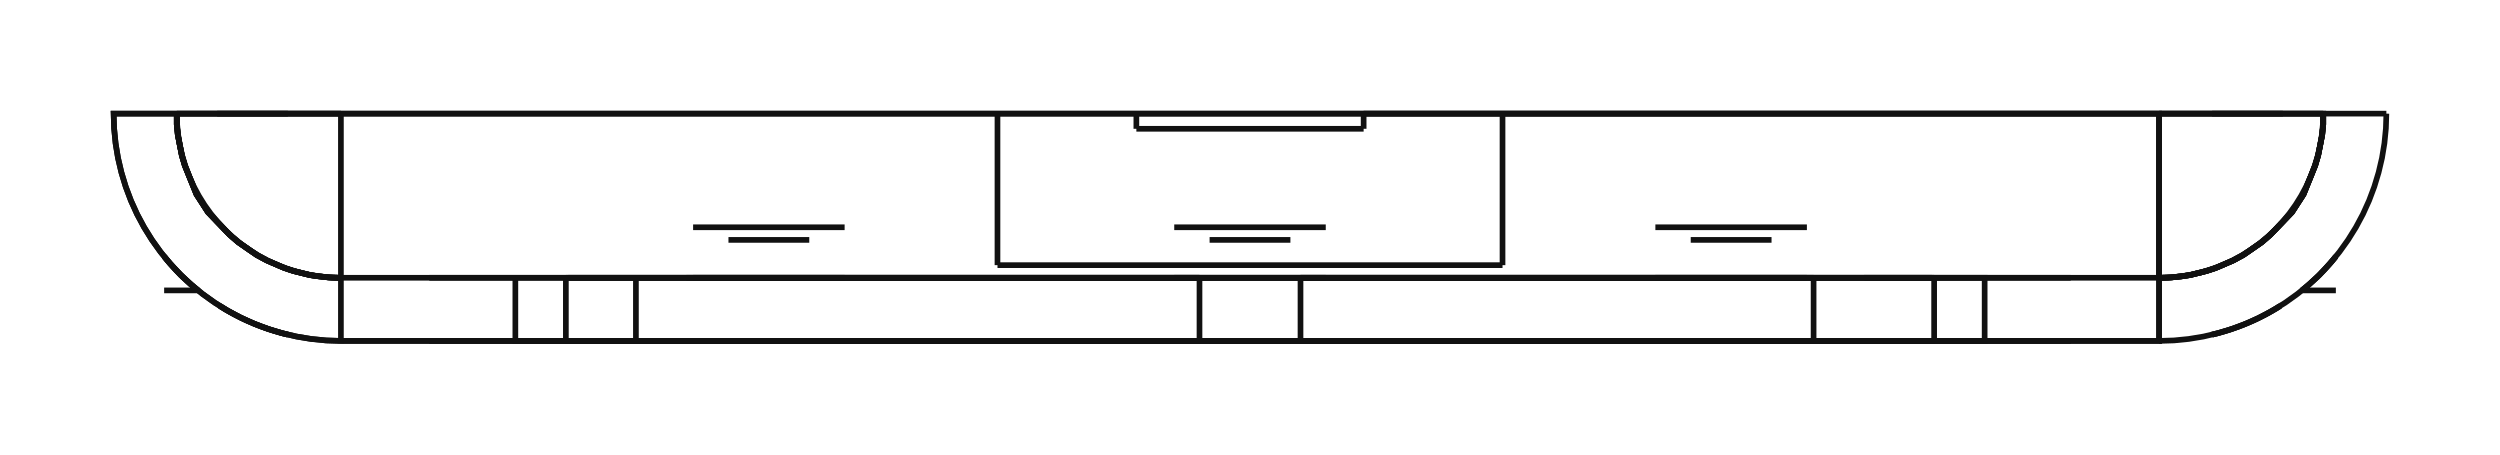
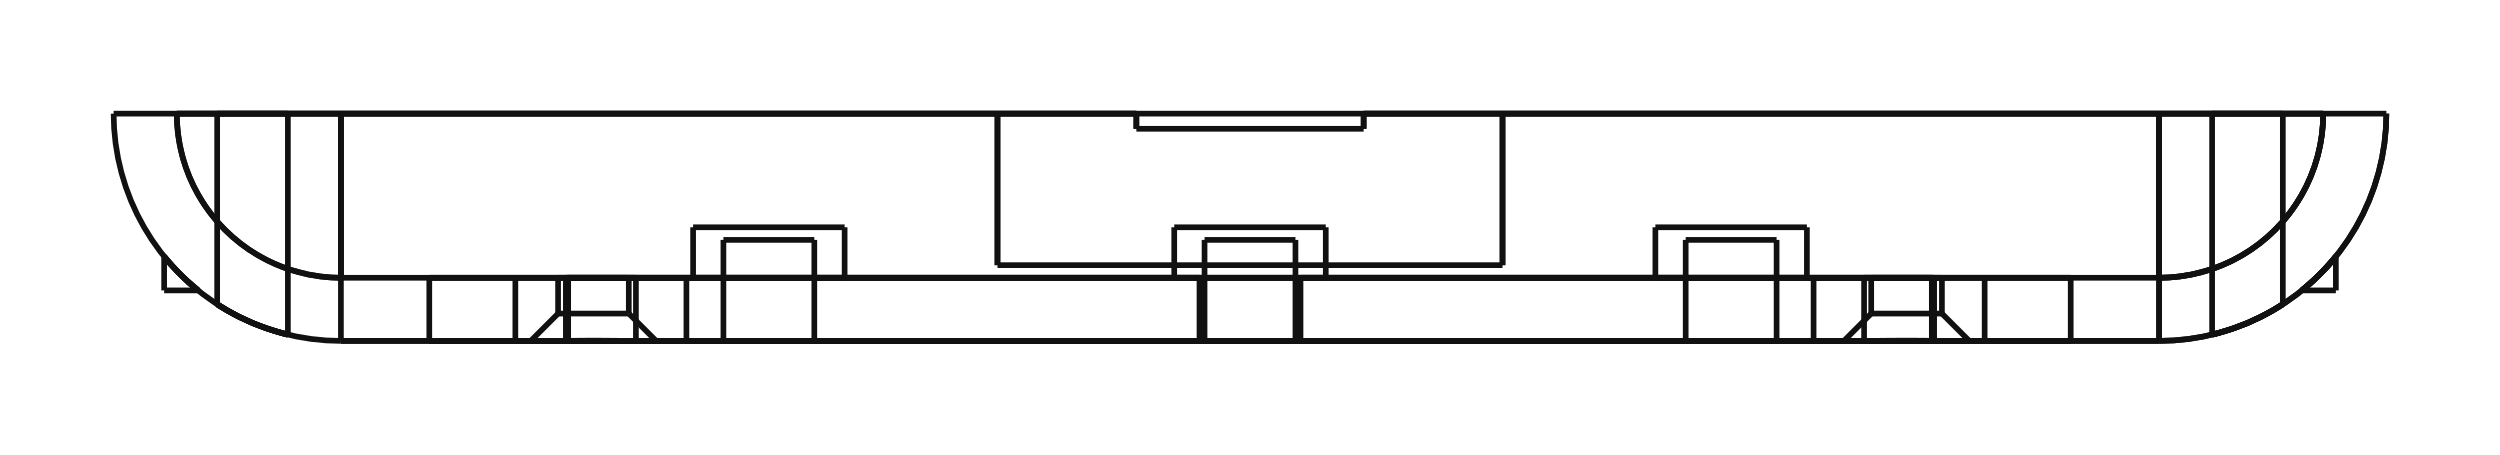
<svg xmlns="http://www.w3.org/2000/svg" viewBox="0 0 99 18">
  <g fill="none" stroke="#111" stroke-width="0.225">
-     <line x1="70.153" y1="13.5" x2="66.953" y2="13.5" />
-     <line x1="70.153" y1="9.5" x2="66.953" y2="9.5" />
-     <line x1="32.047" y1="13.5" x2="28.847" y2="13.5" />
-     <line x1="32.047" y1="9.5" x2="28.847" y2="9.5" />
-     <line x1="51.1" y1="13.5" x2="47.9" y2="13.5" />
-     <line x1="51.1" y1="9.5" x2="47.9" y2="9.5" />
-     <line x1="71.553" y1="9" x2="65.553" y2="9" />
-     <line x1="65.553" y1="11" x2="71.553" y2="11" />
-     <line x1="33.447" y1="9" x2="27.447" y2="9" />
-     <line x1="27.447" y1="11" x2="33.447" y2="11" />
-     <line x1="52.5" y1="9" x2="46.5" y2="9" />
-     <line x1="46.5" y1="11" x2="52.5" y2="11" />
-     <polyline points="47.5,11 47.5,13.5" />
-     <line x1="17" y1="11" x2="47.5" y2="11" />
-     <line x1="47.5" y1="13.5" x2="17" y2="13.5" />
-     <polyline points="20.408,11 20.408,13.5 25.182,13.5 25.182,11" />
-     <line x1="47.5" y1="11" x2="22.5" y2="11" />
-     <line x1="22.5" y1="13.5" x2="47.5" y2="13.5" />
-     <polyline points="27.182,11 22.408,11 76.592,11 71.818,11 71.818,13.5 27.182,13.5" />
+     <line x1="13.5" y1="13.5" x2="85.5" y2="13.5" />
+     <polyline points="87.6,13.252 87.615,13.248 87.662,13.237 87.845,13.189 88.466,12.997" />
+     <polyline points="90.296,12.116 90.374,12.066 90.4,12.049" />
+     <polyline points="87.6,13.252 87.627,13.245 87.708,13.225" />
+     <polyline points="90.29,12.12 90.372,12.067 90.4,12.049" />
+     <polyline points="8.6,12.049 8.626,12.066 8.704,12.116" />
+     <polyline points="10.534,12.997 11.155,13.189 11.338,13.237 11.385,13.248 11.4,13.252" />
+     <polyline points="9.465,12.545 9.456,12.54" />
+     <polyline points="9.242,12.429 9.01,12.3" />
+     <polyline points="8.71,12.12 8.628,12.067 8.6,12.049" />
+     <polyline points="8.987,12.287 8.999,12.294" />
+     <polyline points="9.244,12.43 9.45,12.537" />
+     <polyline points="10.999,13.146 11.294,13.225" />
+     <polyline points="11.294,13.226 11.374,13.245 11.4,13.252" />
+     <polyline points="91.157,11.5 91.565,11.149" />
+     <polyline points="92.239,10.465 92.433,10.239 92.483,10.178 92.5,10.157" />
+     <polyline points="92.5,10.157 92.494,10.165 92.474,10.189 92.399,10.28 92.112,10.606 91.685,11.038 91.159,11.498" />
+     <polyline points="92.5,11.5 92.493,11.5 92.471,11.5 92.434,11.5 92.383,11.5 92.318,11.5 92.239,11.5 92.146,11.5 92.041,11.5 91.922,11.5 91.791,11.5 91.649,11.5 91.495,11.5 91.331,11.5 91.157,11.5" />
+     <polyline points="13.5,4.5 12.492,4.5 11.497,4.5 10.527,4.5 9.595,4.5 8.712,4.5 7.889,4.5 7.136,4.5 6.464,4.5 5.879,4.5 5.391,4.5 5.005,4.5 4.726,4.5 4.557,4.5 4.5,4.5" />
+     <line x1="13.5" y1="4.5" x2="85.5" y2="4.5" />
+     <polyline points="94.5,4.5 94.443,4.5 94.274,4.5 93.995,4.5 93.609,4.5 93.121,4.5 92.536,4.5 91.864,4.5 91.111,4.5 90.288,4.5 89.405,4.5 88.473,4.5 87.503,4.5 86.508,4.5 85.5,4.5" />
+     <polyline points="91.157,11.5 91.475,11.231" />
+     <polyline points="92.213,10.495 92.426,10.248 92.481,10.18 92.5,10.157" />
+     <polyline points="92.5,10.157 92.119,10.598 91.699,11.025 91.181,11.48" />
+     <polyline points="7.843,11.5 7.525,11.231" />
+     <polyline points="6.787,10.495 6.574,10.248 6.519,10.18 6.5,10.157" />
+     <polyline points="6.5,10.157 6.889,10.607 7.316,11.039 7.843,11.5" />
+     <polyline points="7.843,11.5 7.669,11.5 7.505,11.5 7.351,11.5 7.209,11.5 7.078,11.5 6.959,11.5 6.854,11.5 6.761,11.5 6.682,11.5 6.617,11.5 6.566,11.5 6.529,11.5 6.507,11.5 6.5,11.5" />
+     <polyline points="7.824,11.484 7.435,11.149" />
+     <polyline points="6.761,10.465 6.567,10.239 6.517,10.178 6.5,10.157" />
+     <polyline points="7.435,11.149 7.843,11.5" />
+     <polyline points="85.5,4.5 85.5,5.508 85.5,6.503 85.5,7.473 85.5,8.405 85.5,9.288 85.5,10.111 85.5,10.864 85.5,11.536 85.5,12.121 85.5,12.609 85.5,12.995 85.5,13.274 85.5,13.443 85.5,13.5" />
+     <polyline points="13.5,13.5 13.5,13.443 13.5,13.274 13.5,12.995 13.5,12.609 13.5,12.121 13.5,11.536 13.5,10.864 13.5,10.111 13.5,9.288 13.5,8.405 13.5,7.473 13.5,6.503 13.5,5.508 13.5,4.5" />
+     <polyline points="4.5,4.5 4.519,5.089 4.577,5.675 4.673,6.256 4.807,6.829 4.978,7.393 5.185,7.944 5.428,8.481 5.706,9 6.017,9.5 6.36,9.979 6.733,10.434 7.136,10.864 7.566,11.267 8.021,11.64 8.5,11.983 9,12.294 9.519,12.572 10.056,12.815 10.607,13.022 11.171,13.193 11.744,13.327 12.325,13.423 12.911,13.481 13.5,13.5" />
+     <polyline points="85.5,13.5 86.089,13.481 86.675,13.423 87.256,13.327 87.829,13.193 88.393,13.022 88.944,12.815 89.481,12.572 90,12.294 90.5,11.983 90.979,11.64 91.434,11.267 91.864,10.864 92.267,10.434 92.64,9.979 92.983,9.5 93.294,9 93.572,8.481 93.815,7.944 94.022,7.393 94.193,6.829 94.327,6.256 94.423,5.675 94.481,5.089 94.5,4.5" />
+     <line x1="92.5" y1="11.5" x2="92.5" y2="10.157" />
+     <line x1="6.5" y1="11.5" x2="6.5" y2="10.157" />
+     <line x1="73.017" y1="13.5" x2="74.1" y2="12.417" />
+     <polyline points="74.1,12.417 74.135,12.417 74.239,12.417 74.405,12.417 74.627,12.417 74.893,12.417 75.188,12.417 75.5,12.417 75.812,12.417 76.107,12.417 76.373,12.417 76.595,12.417 76.761,12.417 76.865,12.417 76.9,12.417" />
+     <polyline points="73.017,13.5 73.079,13.5 73.263,13.5 73.559,13.5 73.952,13.5 74.423,13.5 74.948,13.5 75.5,13.5 76.052,13.5 76.577,13.5 77.048,13.5 77.441,13.5 77.737,13.5 77.921,13.5 77.983,13.5" />
+     <line x1="74.1" y1="12.417" x2="74.1" y2="11" />
+     <polyline points="74.1,11 74.135,11 74.239,11 74.405,11 74.627,11 74.893,11 75.188,11 75.5,11 75.812,11 76.107,11 76.373,11 76.595,11 76.761,11 76.865,11 76.9,11" />
+     <polyline points="73.017,13.5 73.023,13.5 73.039,13.5 73.067,13.5 73.106,13.5 73.155,13.5 73.214,13.5 73.284,13.5 73.364,13.5 73.454,13.5 73.552,13.5 73.66,13.5 73.775,13.5 73.898,13.5 74.029,13.5" />
+     <polyline points="76.971,13.5 77.102,13.5 77.225,13.5 77.34,13.5 77.448,13.5 77.546,13.5 77.636,13.5 77.716,13.5 77.786,13.5 77.845,13.5 77.894,13.5 77.933,13.5 77.961,13.5 77.977,13.5 77.983,13.5" />
+     <polyline points="76.971,13.5 76.268,13.493 75.5,13.488 74.732,13.493 74.029,13.5" />
+     <line x1="76.971" y1="13.5" x2="85.5" y2="13.5" />
+     <line x1="13.5" y1="13.5" x2="22.029" y2="13.5" />
+     <polyline points="21.017,13.5 21.023,13.5 21.039,13.5 21.067,13.5 21.106,13.5 21.155,13.5 21.214,13.5 21.284,13.5 21.364,13.5 21.454,13.5 21.552,13.5 21.66,13.5 21.775,13.5 21.898,13.5 22.029,13.5" />
+     <polyline points="24.971,13.5 25.102,13.5 25.225,13.5 25.34,13.5 25.448,13.5 25.546,13.5 25.636,13.5 25.716,13.5 25.786,13.5 25.845,13.5 25.894,13.5 25.933,13.5 25.961,13.5 25.977,13.5 25.983,13.5" />
+     <polyline points="25.983,13.5 25.921,13.5 25.737,13.5 25.441,13.5 25.048,13.5 24.577,13.5 24.052,13.5 23.5,13.5 22.948,13.5 22.423,13.5 21.952,13.5 21.559,13.5 21.263,13.5 21.079,13.5 21.017,13.5" />
+     <line x1="24.971" y1="13.5" x2="74.029" y2="13.5" />
+     <polyline points="66.753,13.5 66.798,13.5 66.931,13.5 67.145,13.5 67.43,13.5 67.772,13.5 68.152,13.5 68.553,13.5 68.953,13.5 69.334,13.5 69.675,13.5 69.96,13.5 70.174,13.5 70.307,13.5 70.353,13.5" />
+     <polyline points="28.647,13.5 28.693,13.5 28.826,13.5 29.04,13.5 29.325,13.5 29.666,13.5 30.047,13.5 30.447,13.5 30.848,13.5 31.228,13.5 31.57,13.5 31.855,13.5 32.069,13.5 32.202,13.5 32.247,13.5" />
+     <polyline points="47.7,13.5 47.745,13.5 47.878,13.5 48.093,13.5 48.378,13.5 48.719,13.5 49.099,13.5 49.5,13.5 49.901,13.5 50.281,13.5 50.622,13.5 50.907,13.5 51.122,13.5 51.255,13.5 51.3,13.5" />
+     <line x1="20.408" y1="13.5" x2="25.182" y2="13.5" />
+     <polyline points="20.408,13.5 19.945,13.5 19.515,13.5 19.118,13.5 18.754,13.5 18.423,13.5 18.126,13.5 17.863,13.5 17.635,13.5 17.441,13.5 17.283,13.5 17.159,13.5 17.071,13.5 17.018,13.5 17,13.5" />
+     <polyline points="17,13.5 17.189,13.5 17.752,13.5 18.685,13.5 19.975,13.5 21.608,13.5 23.565,13.5 25.822,13.5 28.355,13.5 31.133,13.5 34.125,13.5 37.295,13.5 40.607,13.5 44.021,13.5 47.5,13.5" />
+     <polyline points="47.5,13.5 44.638,13.5 41.832,13.5 39.114,13.5 36.514,13.5 34.062,13.5 31.787,13.5 29.714,13.5 27.866,13.5 26.266,13.5 24.931,13.5 23.877,13.5 23.115,13.5 22.654,13.5 22.5,13.5" />
+     <polyline points="22.5,13.5 22.514,13.5 22.556,13.5 22.625,13.5 22.722,13.5 22.847,13.5 22.999,13.5 23.179,13.5 23.386,13.5 23.619,13.5 23.879,13.5 24.166,13.5 24.479,13.5 24.818,13.5 25.182,13.5" />
+     <line x1="71.818" y1="13.5" x2="76.592" y2="13.5" />
+     <polyline points="76.592,13.5 73.805,13.5 70.537,13.5 66.852,13.5 62.824,13.5 58.532,13.5 54.061,13.5 49.5,13.5 44.939,13.5 40.468,13.5 36.176,13.5 32.148,13.5 28.463,13.5 25.195,13.5 22.408,13.5" />
    <line x1="22.408" y1="13.5" x2="27.182" y2="13.5" />
+     <polyline points="27.182,13.5 29.502,13.5 32.209,13.5 35.249,13.5 38.564,13.5 42.09,13.5 45.759,13.5 49.5,13.5 53.241,13.5 56.91,13.5 60.436,13.5 63.751,13.5 66.791,13.5 69.498,13.5 71.818,13.5" />
+     <polyline points="51.5,13.5 54.979,13.5 58.393,13.5 61.705,13.5 64.875,13.5 67.867,13.5 70.645,13.5 73.178,13.5 75.435,13.5 77.392,13.5 79.025,13.5 80.315,13.5 81.248,13.5 81.811,13.5 82,13.5" />
+     <polyline points="82,13.5 81.982,13.5 81.929,13.5 81.841,13.5 81.717,13.5 81.559,13.5 81.365,13.5 81.137,13.5 80.874,13.5 80.577,13.5 80.246,13.5 79.882,13.5 79.485,13.5 79.055,13.5 78.592,13.5" />
+     <line x1="73.818" y1="13.5" x2="78.592" y2="13.5" />
+     <polyline points="73.818,13.5 74.182,13.5 74.521,13.5 74.834,13.5 75.121,13.5 75.381,13.5 75.614,13.5 75.821,13.5 76.001,13.5 76.153,13.5 76.278,13.5 76.375,13.5 76.444,13.5 76.486,13.5 76.5,13.5" />
+     <polyline points="76.5,13.5 76.346,13.5 75.885,13.5 75.123,13.5 74.069,13.5 72.734,13.5 71.134,13.5 69.286,13.5 67.213,13.5 64.938,13.5 62.486,13.5 59.886,13.5 57.168,13.5 54.362,13.5 51.5,13.5" />
+     <line x1="21.017" y1="13.5" x2="22.1" y2="12.417" />
+     <polyline points="22.1,12.417 22.135,12.417 22.239,12.417 22.405,12.417 22.627,12.417 22.893,12.417 23.188,12.417 23.5,12.417 23.812,12.417 24.107,12.417 24.373,12.417 24.595,12.417 24.761,12.417 24.865,12.417 24.9,12.417" />
+     <line x1="22.1" y1="12.417" x2="22.1" y2="11" />
+     <polyline points="22.1,11 22.135,11 22.239,11 22.405,11 22.627,11 22.893,11 23.188,11 23.5,11 23.812,11 24.107,11 24.373,11 24.595,11 24.761,11 24.865,11 24.9,11" />
+     <polyline points="24.971,13.5 23.501,13.488 22.029,13.5" />
+     <line x1="13.5" y1="4.5" x2="45" y2="4.5" />
+     <polyline points="45,4.5 45,4.543 45,4.586 45,4.629 45,4.672 45,4.714 45,4.757 45,4.8 45,4.843 45,4.886 45,4.929 45,4.972 45,5.014 45,5.057 45,5.1" />
+     <line x1="45" y1="5.1" x2="54" y2="5.1" />
+     <polyline points="54,5.1 54,5.057 54,5.014 54,4.972 54,4.929 54,4.886 54,4.843 54,4.8 54,4.757 54,4.714 54,4.672 54,4.629 54,4.586 54,4.543 54,4.5" />
+     <line x1="54" y1="4.5" x2="85.5" y2="4.5" />
+     <polyline points="85.5,13.5 85.5,13.443 85.5,13.274 85.5,12.995 85.5,12.609 85.5,12.121 85.5,11.536 85.5,10.864 85.5,10.111 85.5,9.288 85.5,8.405 85.5,7.473 85.5,6.503 85.5,5.508 85.5,4.5" />
+     <line x1="66.753" y1="13.5" x2="66.753" y2="9.5" />
+     <polyline points="66.753,9.5 66.798,9.5 66.931,9.5 67.145,9.5 67.43,9.5 67.772,9.5 68.152,9.5 68.553,9.5 68.953,9.5 69.334,9.5 69.675,9.5 69.96,9.5 70.174,9.5 70.307,9.5 70.353,9.5" />
+     <line x1="28.647" y1="13.5" x2="28.647" y2="9.5" />
+     <polyline points="28.647,9.5 28.693,9.5 28.826,9.5 29.04,9.5 29.325,9.5 29.666,9.5 30.047,9.5 30.447,9.5 30.848,9.5 31.228,9.5 31.57,9.5 31.855,9.5 32.069,9.5 32.202,9.5 32.247,9.5" />
+     <line x1="47.7" y1="13.5" x2="47.7" y2="9.5" />
+     <polyline points="47.7,9.5 47.745,9.5 47.878,9.5 48.093,9.5 48.378,9.5 48.719,9.5 49.099,9.5 49.5,9.5 49.901,9.5 50.281,9.5 50.622,9.5 50.907,9.5 51.122,9.5 51.255,9.5 51.3,9.5" />
+     <polyline points="65.553,9 65.628,9 65.85,9 66.207,9 66.682,9 67.251,9 67.885,9 68.553,9 69.22,9 69.854,9 70.423,9 70.898,9 71.255,9 71.477,9 71.553,9" />
+     <line x1="65.553" y1="11" x2="65.553" y2="9" />
+     <polyline points="65.553,11 65.628,11 65.85,11 66.207,11 66.682,11 67.251,11 67.885,11 68.553,11 69.22,11 69.854,11 70.423,11 70.898,11 71.255,11 71.477,11 71.553,11" />
+     <polyline points="27.447,9 27.523,9 27.745,9 28.102,9 28.577,9 29.146,9 29.78,9 30.447,9 31.115,9 31.749,9 32.318,9 32.793,9 33.15,9 33.372,9 33.447,9" />
+     <line x1="27.447" y1="11" x2="27.447" y2="9" />
+     <polyline points="27.447,11 27.523,11 27.745,11 28.102,11 28.577,11 29.146,11 29.78,11 30.447,11 31.115,11 31.749,11 32.318,11 32.793,11 33.15,11 33.372,11 33.447,11" />
+     <polyline points="46.5,9 46.575,9 46.797,9 47.155,9 47.63,9 48.198,9 48.832,9 49.5,9 50.168,9 50.802,9 51.37,9 51.845,9 52.203,9 52.425,9 52.5,9" />
+     <line x1="46.5" y1="11" x2="46.5" y2="9" />
+     <polyline points="46.5,11 46.575,11 46.797,11 47.155,11 47.63,11 48.198,11 48.832,11 49.5,11 50.168,11 50.802,11 51.37,11 51.845,11 52.203,11 52.425,11 52.5,11" />
+     <line x1="47.5" y1="13.5" x2="47.5" y2="11" />
+     <line x1="20.408" y1="13.5" x2="20.408" y2="11" />
+     <polyline points="47.5,11 44.021,11 40.607,11 37.295,11 34.125,11 31.133,11 28.355,11 25.822,11 23.565,11 21.608,11 19.975,11 18.685,11 17.752,11 17.189,11 17,11" />
+     <polyline points="17,11 17.018,11 17.071,11 17.159,11 17.283,11 17.441,11 17.635,11 17.863,11 18.126,11 18.423,11 18.754,11 19.118,11 19.515,11 19.945,11 20.408,11" />
+     <line x1="20.408" y1="11" x2="25.182" y2="11" />
+     <line x1="25.182" y1="13.5" x2="25.182" y2="11" />
+     <polyline points="25.182,11 24.818,11 24.479,11 24.166,11 23.879,11 23.619,11 23.386,11 23.179,11 22.999,11 22.847,11 22.722,11 22.625,11 22.556,11 22.514,11 22.5,11" />
+     <polyline points="22.5,11 22.654,11 23.115,11 23.877,11 24.931,11 26.266,11 27.866,11 29.714,11 31.787,11 34.062,11 36.514,11 39.114,11 41.832,11 44.638,11 47.5,11" />
+     <line x1="22.408" y1="11" x2="27.182" y2="11" />
+     <line x1="27.182" y1="13.5" x2="27.182" y2="11" />
    <line x1="22.408" y1="13.5" x2="22.408" y2="11" />
-     <line x1="76.592" y1="13.5" x2="22.408" y2="13.5" />
-     <line x1="76.592" y1="11" x2="76.592" y2="13.5" />
-     <line x1="71.818" y1="13.5" x2="76.592" y2="13.5" />
-     <line x1="71.818" y1="11" x2="27.182" y2="11" />
-     <polyline points="73.818,11 78.592,11 78.592,13.5 73.818,13.5" />
-     <line x1="51.5" y1="11" x2="82" y2="11" />
-     <line x1="82" y1="13.5" x2="51.5" y2="13.5" />
-     <polyline points="51.5,11 51.5,13.5" />
-     <line x1="76.5" y1="11" x2="51.5" y2="11" />
-     <line x1="51.5" y1="13.5" x2="76.5" y2="13.5" />
-     <polyline points="87.6,4.5 90.4,4.5" />
-     <polyline points="90.296,12.116 90.296,12.116 90.227,12.159 90.126,12.221 89.886,12.36 89.726,12.448 89.374,12.626 89.182,12.715 88.828,12.864 88.641,12.936 88.291,13.058 88.129,13.108 87.881,13.18 87.775,13.208 87.635,13.243 87.6,13.252 87.6,13.252" />
-     <polyline points="90.296,12.116 90.296,12.116 90.227,12.159 90.126,12.221 89.886,12.36 89.726,12.448 89.374,12.626 89.182,12.715 88.828,12.864 88.641,12.936 88.291,13.058 88.129,13.108 87.881,13.18 87.775,13.208 87.635,13.243 87.6,13.252 87.6,13.252 87.6,13.252 87.6,13.252" />
-     <polyline points="8.6,4.5 11.4,4.5" />
-     <polyline points="8.704,12.116 8.704,12.116 8.773,12.159 8.874,12.221 9.114,12.36 9.274,12.448 9.626,12.626 9.818,12.715 10.172,12.864 10.359,12.936 10.709,13.058 10.871,13.108 11.119,13.18 11.225,13.208 11.365,13.243 11.4,13.252 11.4,13.252 11.4,13.252 11.4,13.252" />
-     <polyline points="8.704,12.116 8.704,12.116 8.773,12.159 8.874,12.221 9.114,12.36 9.274,12.448 9.626,12.626 9.818,12.715 10.172,12.864 10.359,12.936 10.709,13.058 10.871,13.108 11.119,13.18 11.225,13.208 11.365,13.243 11.4,13.252 11.4,13.252" />
-     <polyline points="91.157,11.5 91.305,11.38 91.442,11.262 91.831,10.907 92.072,10.654 92.323,10.371 92.388,10.293 92.477,10.185 92.5,10.157 92.5,10.157" />
-     <polyline points="91.157,11.5 92.5,11.5" />
-     <polyline points="85.5,11 85.5,11 85.56,11.001 85.811,10.994 86.002,10.984 86.448,10.935 86.738,10.89 87.382,10.73 87.735,10.614 88.436,10.313 88.832,10.099 89.568,9.59 89.907,9.295 90.76,8.407 91.219,7.697 91.682,6.551 91.799,6.156 91.958,5.344 92,4.926 92,4.5" />
-     <polyline points="92,4.5 92,4.926 91.958,5.344 91.799,6.156 91.682,6.551 91.219,7.697 90.76,8.407 89.907,9.295 89.568,9.59 88.832,10.099 88.436,10.313 87.735,10.614 87.382,10.73 86.738,10.89 86.448,10.935 86.002,10.984 85.811,10.994 85.56,11.001 85.5,11 85.5,11" />
-     <polyline points="92,4.5 85.5,4.5" />
-     <polyline points="85.5,4.5 13.5,4.5 7,4.5 13.5,4.5 39.5,4.5 39.5,10.5 39.5,4.5 45,4.5 45,5.1 45,4.5 13.5,4.5 4.5,4.5 4.519,5.089 4.577,5.675 4.673,6.256 4.807,6.829 4.978,7.393 5.185,7.944 5.428,8.481 5.706,9 6.017,9.5 6.36,9.979 6.733,10.434 7.136,10.864 7.566,11.267 8.021,11.64 8.5,11.983 9,12.294 9.519,12.572 10.056,12.815 10.607,13.022 11.171,13.193 11.744,13.327 12.325,13.423 12.911,13.481 13.5,13.5 85.5,13.5 85.5,4.5 94.5,4.5 85.5,4.5" />
-     <polyline points="7,4.5 13.5,4.5" />
-     <polyline points="13.5,4.5 4.5,4.5 4.519,5.089 4.577,5.675 4.673,6.256 4.807,6.829 4.978,7.393 5.185,7.944 5.428,8.481 5.706,9 6.017,9.5 6.36,9.979 6.733,10.434 7.136,10.864 7.566,11.267 8.021,11.64 8.5,11.983 9,12.294 9.519,12.572 10.056,12.815 10.607,13.022 11.171,13.193 11.744,13.327 12.325,13.423 12.911,13.481 13.5,13.5 13.5,4.5 13.5,11 85.5,11 13.5,11 13.5,4.5 13.5,13.5 85.5,13.5 85.5,4.5 13.5,4.5" />
-     <polyline points="54,4.5 85.5,4.5 92,4.5 91.986,4.925 91.944,5.348 91.875,5.768 91.779,6.182 91.655,6.589 91.505,6.987 91.33,7.375 91.129,7.75 90.905,8.111 90.657,8.457 90.387,8.786 90.096,9.096 89.786,9.387 89.457,9.657 89.111,9.905 88.75,10.129 88.375,10.33 87.987,10.505 87.589,10.655 87.182,10.779 86.768,10.875 86.348,10.944 85.925,10.986 85.5,11 85.5,4.5 92,4.5 91.986,4.925 91.944,5.348 91.875,5.768 91.779,6.182 91.655,6.589 91.505,6.987 91.33,7.375 91.129,7.75 90.905,8.111 90.657,8.457 90.387,8.786 90.096,9.096 89.786,9.387 89.457,9.657 89.111,9.905 88.75,10.129 88.375,10.33 87.987,10.505 87.589,10.655 87.182,10.779 86.768,10.875 86.348,10.944 85.925,10.986 85.5,11 85.5,4.5 59.5,4.5 54,4.5" />
-     <polyline points="91.157,11.5 91.27,11.408 91.377,11.318 91.766,10.972 92.029,10.7 92.304,10.392 92.377,10.307 92.474,10.189 92.5,10.157 92.5,10.157" />
-     <polyline points="92,4.5 92,4.926 91.958,5.344 91.799,6.156 91.682,6.551 91.219,7.697 90.76,8.407 89.907,9.295 89.568,9.59 88.832,10.099 88.436,10.313 87.735,10.614 87.382,10.73 86.738,10.89 86.448,10.935 86.002,10.984 85.811,10.994 85.56,11.001 85.5,11 85.5,11" />
-     <polyline points="85.5,11 85.5,11 85.56,11.001 85.811,10.994 86.002,10.984 86.448,10.935 86.738,10.89 87.382,10.73 87.735,10.614 88.436,10.313 88.832,10.099 89.568,9.59 89.907,9.295 90.76,8.407 91.219,7.697 91.682,6.551 91.799,6.156 91.958,5.344 92,4.926 92,4.5" />
-     <polyline points="7.843,11.5 7.73,11.408 7.623,11.318 7.234,10.972 6.971,10.7 6.696,10.392 6.623,10.307 6.526,10.189 6.5,10.157 6.5,10.157" />
-     <polyline points="6.5,11.5 7.843,11.5" />
-     <polyline points="7,4.5 7,4.926 7.042,5.344 7.201,6.156 7.318,6.551 7.781,7.697 8.24,8.407 9.093,9.295 9.432,9.59 10.168,10.099 10.564,10.313 11.265,10.614 11.618,10.73 12.262,10.89 12.552,10.935 12.998,10.984 13.189,10.994 13.44,11.001 13.5,11 13.5,11" />
-     <polyline points="13.5,11 13.5,11 13.44,11.001 13.189,10.994 12.998,10.984 12.552,10.935 12.262,10.89 11.618,10.73 11.265,10.614 10.564,10.313 10.168,10.099 9.432,9.59 9.093,9.295 8.24,8.407 7.781,7.697 7.318,6.551 7.201,6.156 7.042,5.344 7,4.926 7,4.5" />
-     <polyline points="7,4.5 7.014,4.925 7.056,5.348 7.125,5.768 7.221,6.182 7.345,6.589 7.495,6.987 7.67,7.375 7.871,7.75 8.095,8.111 8.343,8.457 8.613,8.786 8.904,9.096 9.214,9.387 9.543,9.657 9.889,9.905 10.25,10.129 10.625,10.33 11.013,10.505 11.411,10.655 11.818,10.779 12.232,10.875 12.652,10.944 13.075,10.986 13.5,11 13.075,10.986 12.652,10.944 12.232,10.875 11.818,10.779 11.411,10.655 11.013,10.505 10.625,10.33 10.25,10.129 9.889,9.905 9.543,9.657 9.214,9.387 8.904,9.096 8.613,8.786 8.343,8.457 8.095,8.111 7.871,7.75 7.67,7.375 7.495,6.987 7.345,6.589 7.221,6.182 7.125,5.768 7.056,5.348 7.014,4.925 7,4.5" />
-     <polyline points="7.843,11.5 7.695,11.38 7.558,11.262 7.169,10.907 6.928,10.654 6.677,10.371 6.612,10.293 6.523,10.185 6.5,10.157 6.5,10.157" />
-     <polyline points="13.5,11 13.5,11 13.44,11.001 13.189,10.994 12.998,10.984 12.552,10.935 12.262,10.89 11.618,10.73 11.265,10.614 10.564,10.313 10.168,10.099 9.432,9.59 9.093,9.295 8.24,8.407 7.781,7.697 7.318,6.551 7.201,6.156 7.042,5.344 7,4.926 7,4.5" />
-     <polyline points="7,4.5 7,4.926 7.042,5.344 7.201,6.156 7.318,6.551 7.781,7.697 8.24,8.407 9.093,9.295 9.432,9.59 10.168,10.099 10.564,10.313 11.265,10.614 11.618,10.73 12.262,10.89 12.552,10.935 12.998,10.984 13.189,10.994 13.44,11.001 13.5,11 13.5,11" />
-     <polyline points="59.5,10.5 39.5,10.5" />
-     <polyline points="59.5,4.5 59.5,10.5" />
-     <polyline points="54,5.1 54,4.5" />
-     <polyline points="45,5.1 54,5.1" />
-     <polyline points="85.5,13.5 86.089,13.481 86.675,13.423 87.256,13.327 87.829,13.193 88.393,13.022 88.944,12.815 89.481,12.572 90,12.294 90.5,11.983 90.979,11.64 91.434,11.267 91.864,10.864 92.267,10.434 92.64,9.979 92.983,9.5 93.294,9 93.572,8.481 93.815,7.944 94.022,7.393 94.193,6.829 94.327,6.256 94.423,5.675 94.481,5.089 94.5,4.5 94.481,5.089 94.423,5.675 94.327,6.256 94.193,6.829 94.022,7.393 93.815,7.944 93.572,8.481 93.294,9 92.983,9.5 92.64,9.979 92.267,10.434 91.864,10.864 91.434,11.267 90.979,11.64 90.5,11.983 90,12.294 89.481,12.572 88.944,12.815 88.393,13.022 87.829,13.193 87.256,13.327 86.675,13.423 86.089,13.481 85.5,13.5" />
+     <line x1="76.592" y1="13.5" x2="76.592" y2="11" />
+     <polyline points="22.408,11 25.195,11 28.463,11 32.148,11 36.176,11 40.468,11 44.939,11 49.5,11 54.061,11 58.532,11 62.824,11 66.852,11 70.537,11 73.805,11 76.592,11" />
+     <line x1="71.818" y1="11" x2="76.592" y2="11" />
+     <line x1="71.818" y1="13.5" x2="71.818" y2="11" />
+     <polyline points="71.818,11 69.498,11 66.791,11 63.751,11 60.436,11 56.91,11 53.241,11 49.5,11 45.759,11 42.09,11 38.564,11 35.249,11 32.209,11 29.502,11 27.182,11" />
+     <line x1="73.818" y1="11" x2="78.592" y2="11" />
+     <line x1="73.818" y1="13.5" x2="73.818" y2="11" />
+     <line x1="78.592" y1="13.5" x2="78.592" y2="11" />
+     <line x1="51.5" y1="13.5" x2="51.5" y2="11" />
+     <polyline points="78.592,11 79.055,11 79.485,11 79.882,11 80.246,11 80.577,11 80.874,11 81.137,11 81.365,11 81.559,11 81.717,11 81.841,11 81.929,11 81.982,11 82,11" />
+     <polyline points="82,11 81.811,11 81.248,11 80.315,11 79.025,11 77.392,11 75.435,11 73.178,11 70.645,11 67.867,11 64.875,11 61.705,11 58.393,11 54.979,11 51.5,11" />
+     <polyline points="51.5,11 54.362,11 57.168,11 59.886,11 62.486,11 64.938,11 67.213,11 69.286,11 71.134,11 72.734,11 74.069,11 75.123,11 75.885,11 76.346,11 76.5,11" />
+     <polyline points="76.5,11 76.486,11 76.444,11 76.375,11 76.278,11 76.153,11 76.001,11 75.821,11 75.614,11 75.381,11 75.121,11 74.834,11 74.521,11 74.182,11 73.818,11" />
+     <line x1="87.6" y1="13.252" x2="87.6" y2="4.5" />
+     <polyline points="87.6,4.5 87.635,4.5 87.739,4.5 87.905,4.5 88.127,4.5 88.393,4.5 88.688,4.5 89,4.5 89.312,4.5 89.607,4.5 89.873,4.5 90.095,4.5 90.261,4.5 90.365,4.5 90.4,4.5" />
+     <polyline points="88.466,12.997 89.008,12.788 89.536,12.544 89.987,12.302 90.296,12.116" />
+     <polyline points="87.708,13.225 88.246,13.071 89.027,12.78 89.78,12.417 90.29,12.12" />
+     <polyline points="90.4,12.049 90.371,12.068 90.287,12.121 89.983,12.304 89.546,12.539 89.034,12.777 88.509,12.982 88.039,13.134 87.716,13.223 87.629,13.245 87.6,13.252" />
+     <line x1="8.6" y1="12.049" x2="8.6" y2="4.5" />
+     <polyline points="8.6,4.5 8.635,4.5 8.739,4.5 8.905,4.5 9.127,4.5 9.393,4.5 9.688,4.5 10,4.5 10.312,4.5 10.607,4.5 10.873,4.5 11.095,4.5 11.261,4.5 11.365,4.5 11.4,4.5" />
+     <polyline points="8.704,12.116 9.013,12.302 9.464,12.544 9.992,12.788 10.534,12.997" />
+     <polyline points="11.4,13.252 10.747,13.069 10.104,12.835 9.465,12.545" />
+     <polyline points="9.456,12.54 9.242,12.429" />
+     <polyline points="9.01,12.3 8.71,12.12" />
+     <polyline points="8.6,12.049 8.626,12.066 8.704,12.116 8.987,12.287" />
+     <polyline points="8.999,12.294 9.244,12.43" />
+     <polyline points="9.45,12.537 9.847,12.725 10.25,12.893 10.999,13.146" />
+     <polyline points="11.294,13.225 11.294,13.226" />
+     <polyline points="11.4,13.252 11.371,13.245 11.284,13.223 10.961,13.134 10.491,12.982 9.966,12.777 9.454,12.539 9.017,12.304 8.713,12.121 8.629,12.068 8.6,12.049" />
+     <polyline points="91.565,11.149 91.939,10.787 92.239,10.465" />
+     <polyline points="85.5,11 85.522,11 85.587,11 85.853,10.99 86.266,10.955 86.816,10.865 87.475,10.692 87.82,10.572 88.158,10.432 88.5,10.266 88.844,10.073 89.182,9.856 89.506,9.618 89.81,9.365 90.088,9.104 90.34,8.838 90.576,8.56 90.795,8.269 90.998,7.966 91.184,7.652 91.352,7.329 91.501,6.997 91.631,6.659 91.742,6.313 91.833,5.962 91.905,5.605 91.958,5.242 91.989,4.873 92,4.5" />
+     <polyline points="92,4.5 91.615,4.5 91.141,4.5 90.593,4.5 89.99,4.5 89.353,4.5 88.704,4.5 88.065,4.5 87.458,4.5 86.904,4.5 86.422,4.5 86.03,4.5 85.739,4.5 85.56,4.5 85.5,4.5" />
+     <polyline points="92,4.5 91.959,4.5 91.837,4.5 91.635,4.5 91.356,4.5 91.004,4.5 90.582,4.5 90.096,4.5 89.553,4.5 88.958,4.5 88.32,4.5 87.647,4.5 86.946,4.5 86.228,4.5 85.5,4.5" />
+     <polyline points="13.5,4.5 12.772,4.5 12.054,4.5 11.353,4.5 10.68,4.5 10.042,4.5 9.447,4.5 8.904,4.5 8.418,4.5 7.996,4.5 7.644,4.5 7.365,4.5 7.163,4.5 7.041,4.5 7,4.5" />
+     <polyline points="7,4.5 7.385,4.5 7.859,4.5 8.407,4.5 9.01,4.5 9.647,4.5 10.296,4.5 10.935,4.5 11.542,4.5 12.096,4.5 12.578,4.5 12.97,4.5 13.261,4.5 13.44,4.5 13.5,4.5" />
+     <line x1="13.5" y1="4.5" x2="39.5" y2="4.5" />
+     <line x1="39.5" y1="4.5" x2="45" y2="4.5" />
+     <line x1="54" y1="4.5" x2="59.5" y2="4.5" />
+     <line x1="59.5" y1="4.5" x2="85.5" y2="4.5" />
+     <polyline points="85.5,11 85.925,10.986 86.348,10.944 86.768,10.875 87.182,10.779 87.589,10.655 87.987,10.505 88.375,10.33 88.75,10.129 89.111,9.905 89.457,9.657 89.786,9.387 90.096,9.096 90.387,8.786 90.657,8.457 90.905,8.111 91.129,7.75 91.33,7.375 91.505,6.987 91.655,6.589 91.779,6.182 91.875,5.768 91.944,5.348 91.986,4.925 92,4.5" />
+     <polyline points="91.475,11.231 91.884,10.843 92.213,10.495" />
+     <polyline points="91.181,11.48 91.157,11.5" />
+     <polyline points="85.5,11 85.925,10.986 86.348,10.944 86.768,10.875 87.182,10.779 87.589,10.655 87.987,10.505 88.375,10.33 88.75,10.129 89.111,9.905 89.457,9.657 89.786,9.387 90.096,9.096 90.387,8.786 90.657,8.457 90.905,8.111 91.129,7.75 91.33,7.375 91.505,6.987 91.655,6.589 91.779,6.182 91.875,5.768 91.944,5.348 91.986,4.925 92,4.5" />
+     <polyline points="7.525,11.231 7.116,10.843 6.787,10.495" />
+     <polyline points="7,4.5 7.011,4.873 7.042,5.242 7.095,5.605 7.167,5.962 7.258,6.313 7.369,6.659 7.499,6.997 7.648,7.329 7.816,7.652 8.002,7.966 8.205,8.269 8.424,8.56 8.66,8.838 8.912,9.104 9.19,9.365 9.494,9.618 9.818,9.856 10.156,10.073 10.5,10.266 10.842,10.432 11.18,10.572 11.525,10.692 12.184,10.865 12.734,10.955 13.147,10.99 13.413,11 13.478,11 13.5,11" />
+     <polyline points="7,4.5 7.014,4.925 7.056,5.348 7.125,5.768 7.221,6.182 7.345,6.589 7.495,6.987 7.67,7.375 7.871,7.75 8.095,8.111 8.343,8.457 8.613,8.786 8.904,9.096 9.214,9.387 9.543,9.657 9.889,9.905 10.25,10.129 10.625,10.33 11.013,10.505 11.411,10.655 11.818,10.779 12.232,10.875 12.652,10.944 13.075,10.986 13.5,11" />
+     <polyline points="7.843,11.5 7.824,11.484" />
+     <polyline points="7.435,11.149 7.061,10.787 6.761,10.465" />
+     <line x1="39.5" y1="10.5" x2="39.5" y2="4.5" />
+     <line x1="39.5" y1="10.5" x2="59.5" y2="10.5" />
+     <line x1="59.5" y1="10.5" x2="59.5" y2="4.5" />
+     <line x1="54" y1="5.1" x2="54" y2="4.5" />
+     <line x1="45" y1="5.1" x2="45" y2="4.5" />
+     <polyline points="59.5,4.5 59.5,5.045 59.5,5.587 59.5,6.121 59.5,6.643 59.5,7.15 59.5,7.639 59.5,8.106 59.5,8.547 59.5,8.959 59.5,9.34 59.5,9.687 59.5,9.997 59.5,10.269 59.5,10.5" />
+     <polyline points="39.5,10.5 39.5,10.269 39.5,9.997 39.5,9.687 39.5,9.34 39.5,8.959 39.5,8.547 39.5,8.106 39.5,7.639 39.5,7.15 39.5,6.643 39.5,6.121 39.5,5.587 39.5,5.045 39.5,4.5" />
+     <line x1="13.5" y1="11" x2="85.5" y2="11" />
+     <polyline points="13.5,11 13.5,10.959 13.5,10.837 13.5,10.635 13.5,10.356 13.5,10.004 13.5,9.582 13.5,9.096 13.5,8.553 13.5,7.958 13.5,7.32 13.5,6.647 13.5,5.946 13.5,5.228 13.5,4.5" />
+     <polyline points="85.5,4.5 85.5,5.228 85.5,5.946 85.5,6.647 85.5,7.32 85.5,7.958 85.5,8.553 85.5,9.096 85.5,9.582 85.5,10.004 85.5,10.356 85.5,10.635 85.5,10.837 85.5,10.959 85.5,11" />
+     <polyline points="85.5,13.5 86.089,13.481 86.675,13.423 87.256,13.327 87.829,13.193 88.393,13.022 88.944,12.815 89.481,12.572 90,12.294 90.5,11.983 90.979,11.64 91.434,11.267 91.864,10.864 92.267,10.434 92.64,9.979 92.983,9.5 93.294,9 93.572,8.481 93.815,7.944 94.022,7.393 94.193,6.829 94.327,6.256 94.423,5.675 94.481,5.089 94.5,4.5" />
+     <line x1="76.9" y1="12.417" x2="77.983" y2="13.5" />
+     <line x1="76.9" y1="12.417" x2="76.9" y2="11" />
+     <line x1="24.9" y1="12.417" x2="25.983" y2="13.5" />
+     <line x1="24.9" y1="12.417" x2="24.9" y2="11" />
+     <line x1="70.353" y1="13.5" x2="70.353" y2="9.5" />
+     <line x1="32.247" y1="13.5" x2="32.247" y2="9.5" />
+     <line x1="51.3" y1="13.5" x2="51.3" y2="9.5" />
+     <line x1="71.553" y1="11" x2="71.553" y2="9" />
+     <line x1="33.447" y1="11" x2="33.447" y2="9" />
+     <line x1="52.5" y1="11" x2="52.5" y2="9" />
+     <line x1="17" y1="13.5" x2="17" y2="11" />
+     <line x1="22.5" y1="13.5" x2="22.5" y2="11" />
+     <line x1="82" y1="13.5" x2="82" y2="11" />
+     <line x1="76.5" y1="13.5" x2="76.5" y2="11" />
+     <line x1="90.4" y1="12.049" x2="90.4" y2="4.5" />
+     <line x1="11.4" y1="13.252" x2="11.4" y2="4.5" />
+     <line x1="85.5" y1="11" x2="85.5" y2="4.5" />
+     <line x1="13.5" y1="11" x2="13.5" y2="4.5" />
  </g>
</svg>
